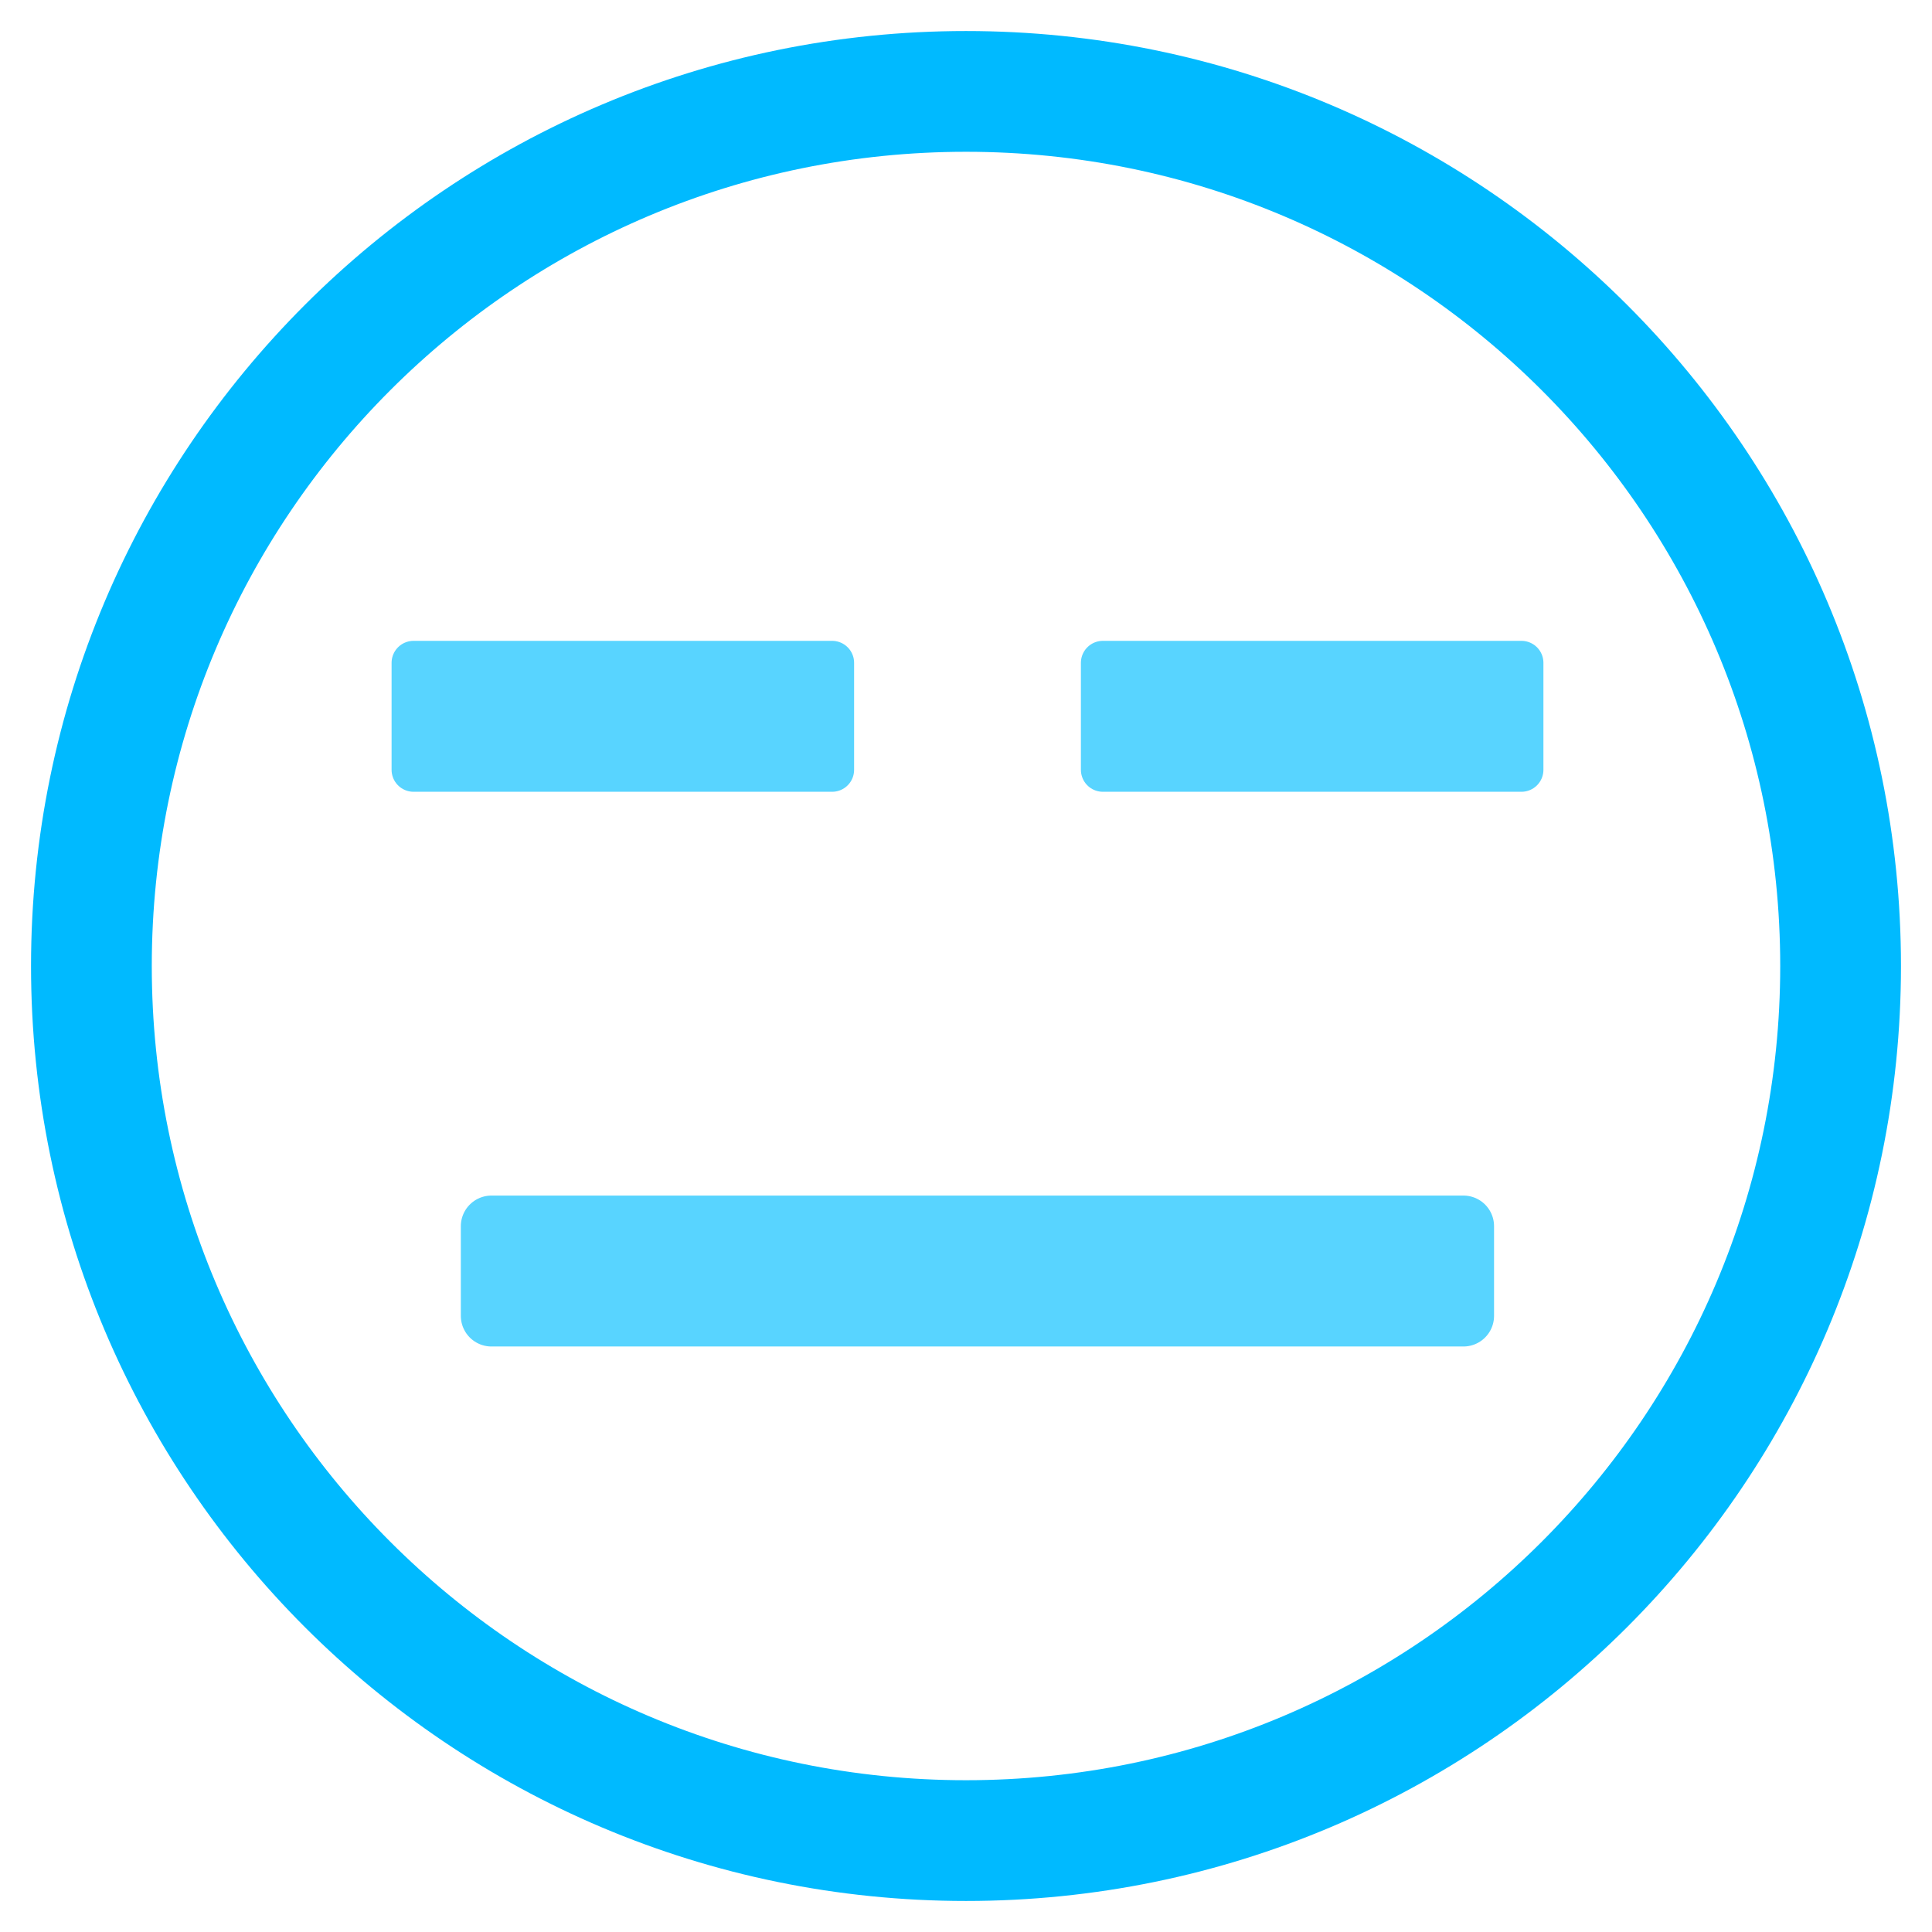
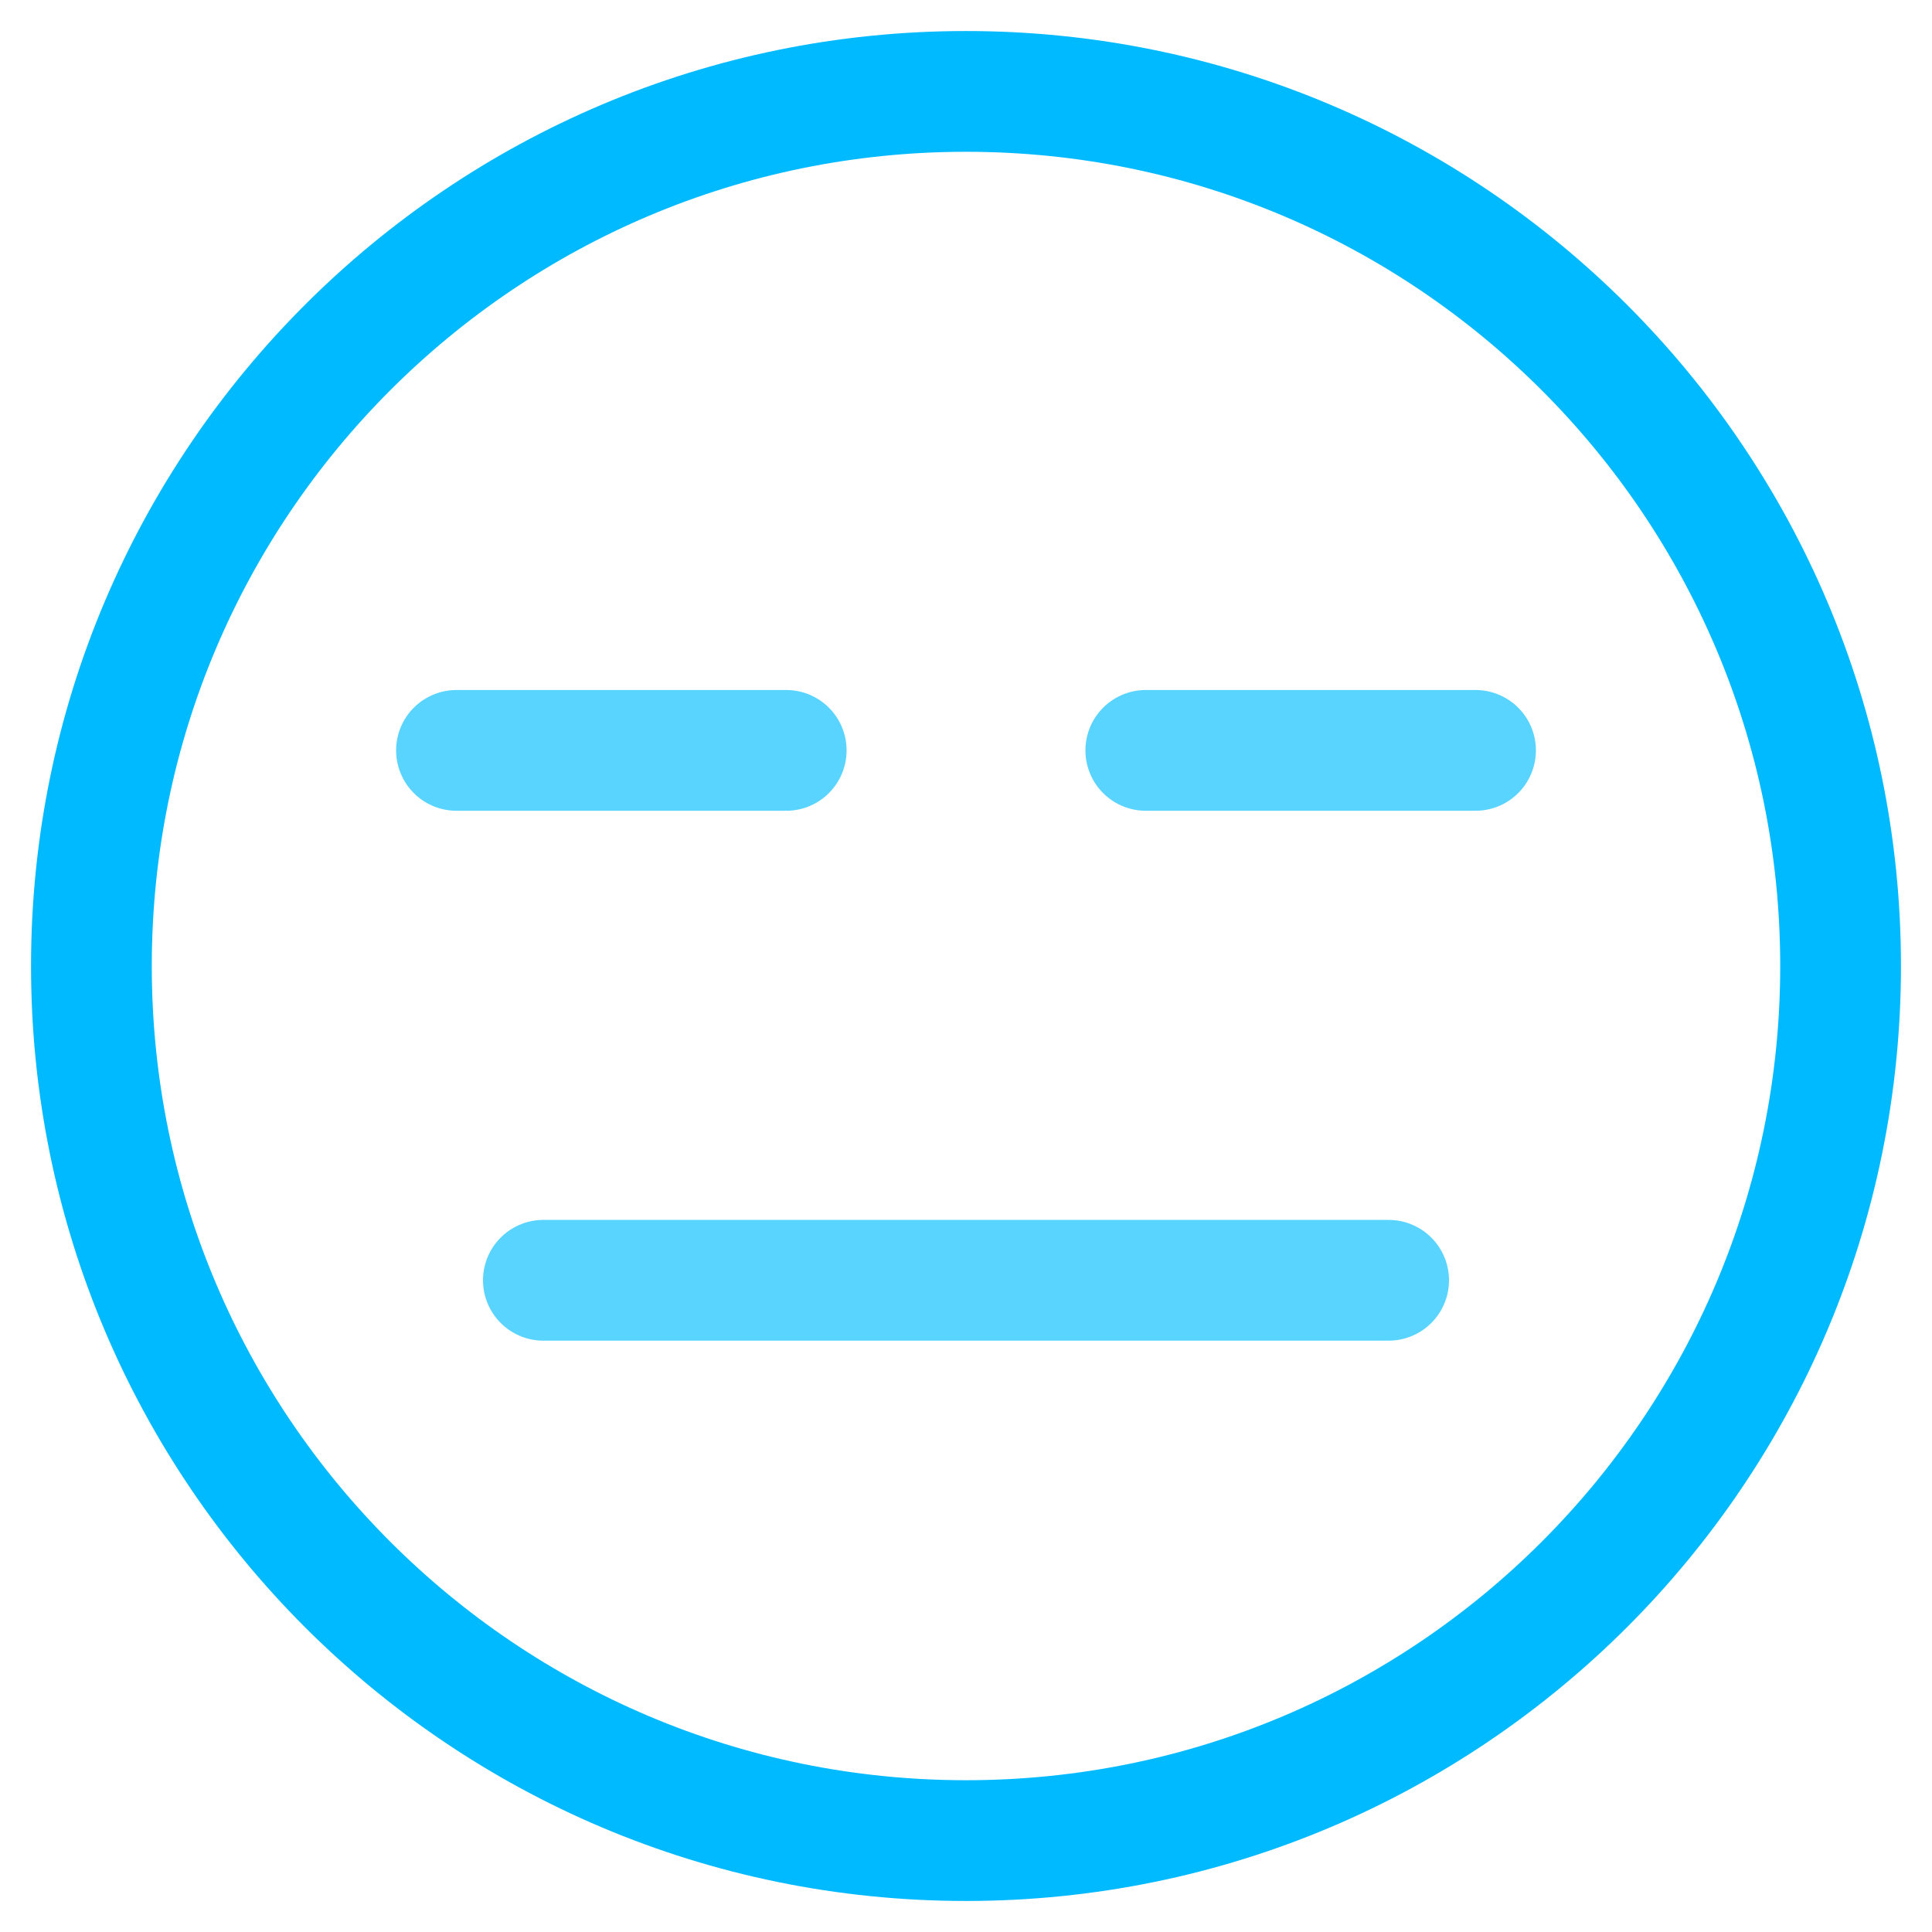
- <svg xmlns="http://www.w3.org/2000/svg" width="128" height="128" version="1.1" id="svg3" xml:space="preserve">
-   <defs id="defs3" />
-   <rect style="fill:#58d4ff;fill-opacity:1;stroke:#58d4ff;stroke-width:2.913;stroke-linecap:square;stroke-linejoin:round;stroke-dasharray:none;stroke-opacity:1;paint-order:normal" id="rect11" width="27.73" height="7.087" x="27.4" y="43.914" />
-   <circle cx="64" cy="64" r="57.944" fill="none" stroke="#00ff28" stroke-width="8" stroke-linejoin="round" id="circle1" style="stroke:#00baff;stroke-opacity:1" />
-   <rect style="fill:#58d4ff;fill-opacity:1;stroke:#58d4ff;stroke-width:4.062;stroke-linecap:square;stroke-linejoin:round;stroke-dasharray:none;stroke-opacity:1;paint-order:normal" id="rect9" width="64.392" height="5.938" x="32.562" y="81.24" />
-   <rect style="fill:#58d4ff;fill-opacity:1;stroke:#58d4ff;stroke-width:2.913;stroke-linecap:square;stroke-linejoin:round;stroke-dasharray:none;stroke-opacity:1;paint-order:normal" id="rect10" width="27.73" height="7.087" x="73.069" y="43.914" />
+ <svg xmlns="http://www.w3.org/2000/svg" width="128" height="128" version="1.1" xml:space="preserve">
+   <circle cx="64" cy="64" r="57.944" fill="none" stroke="#00baff" stroke-linejoin="round" stroke-width="8" />
+   <path d="m92 84.822h-56" fill="none" stroke="#58d4ff" stroke-linecap="round" stroke-width="8" />
+   <g transform="translate(-.0998)" fill="none" stroke="#58d4ff" stroke-linecap="round" stroke-width="8">
+     <path d="m52.188 49.715h-21.845" />
+     <path d="m97.857 49.715h-21.845" />
+   </g>
</svg>
